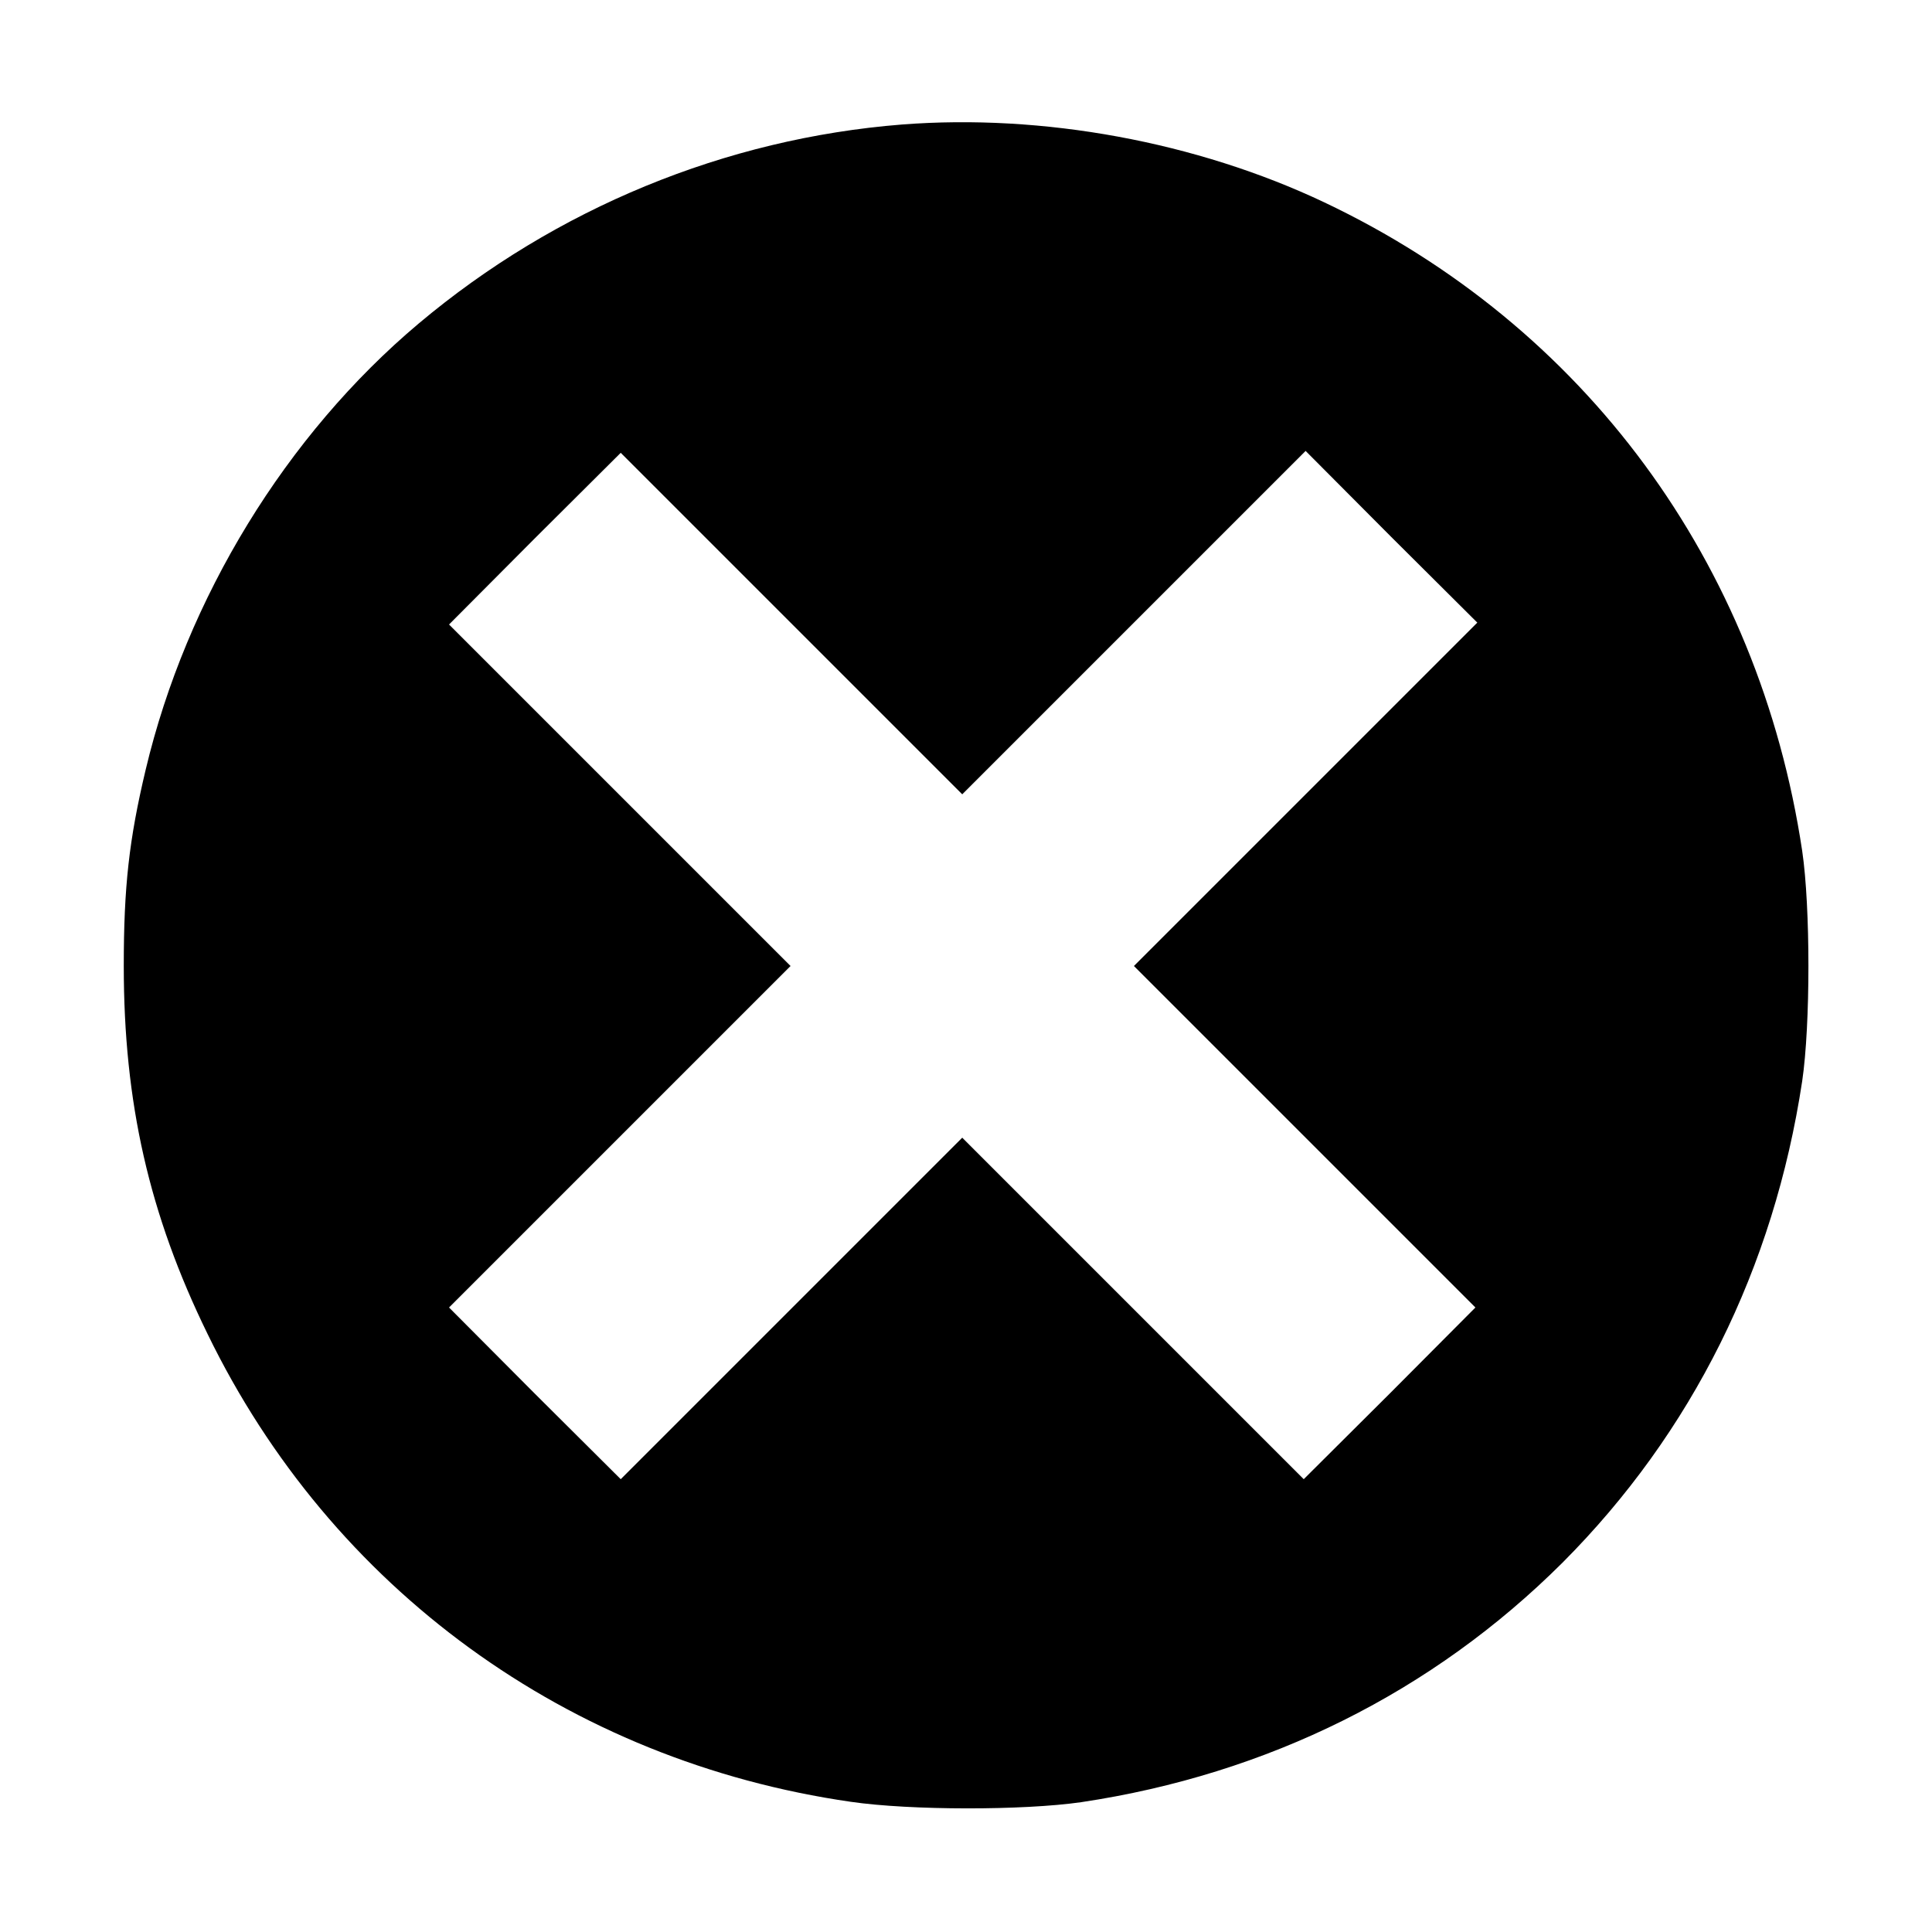
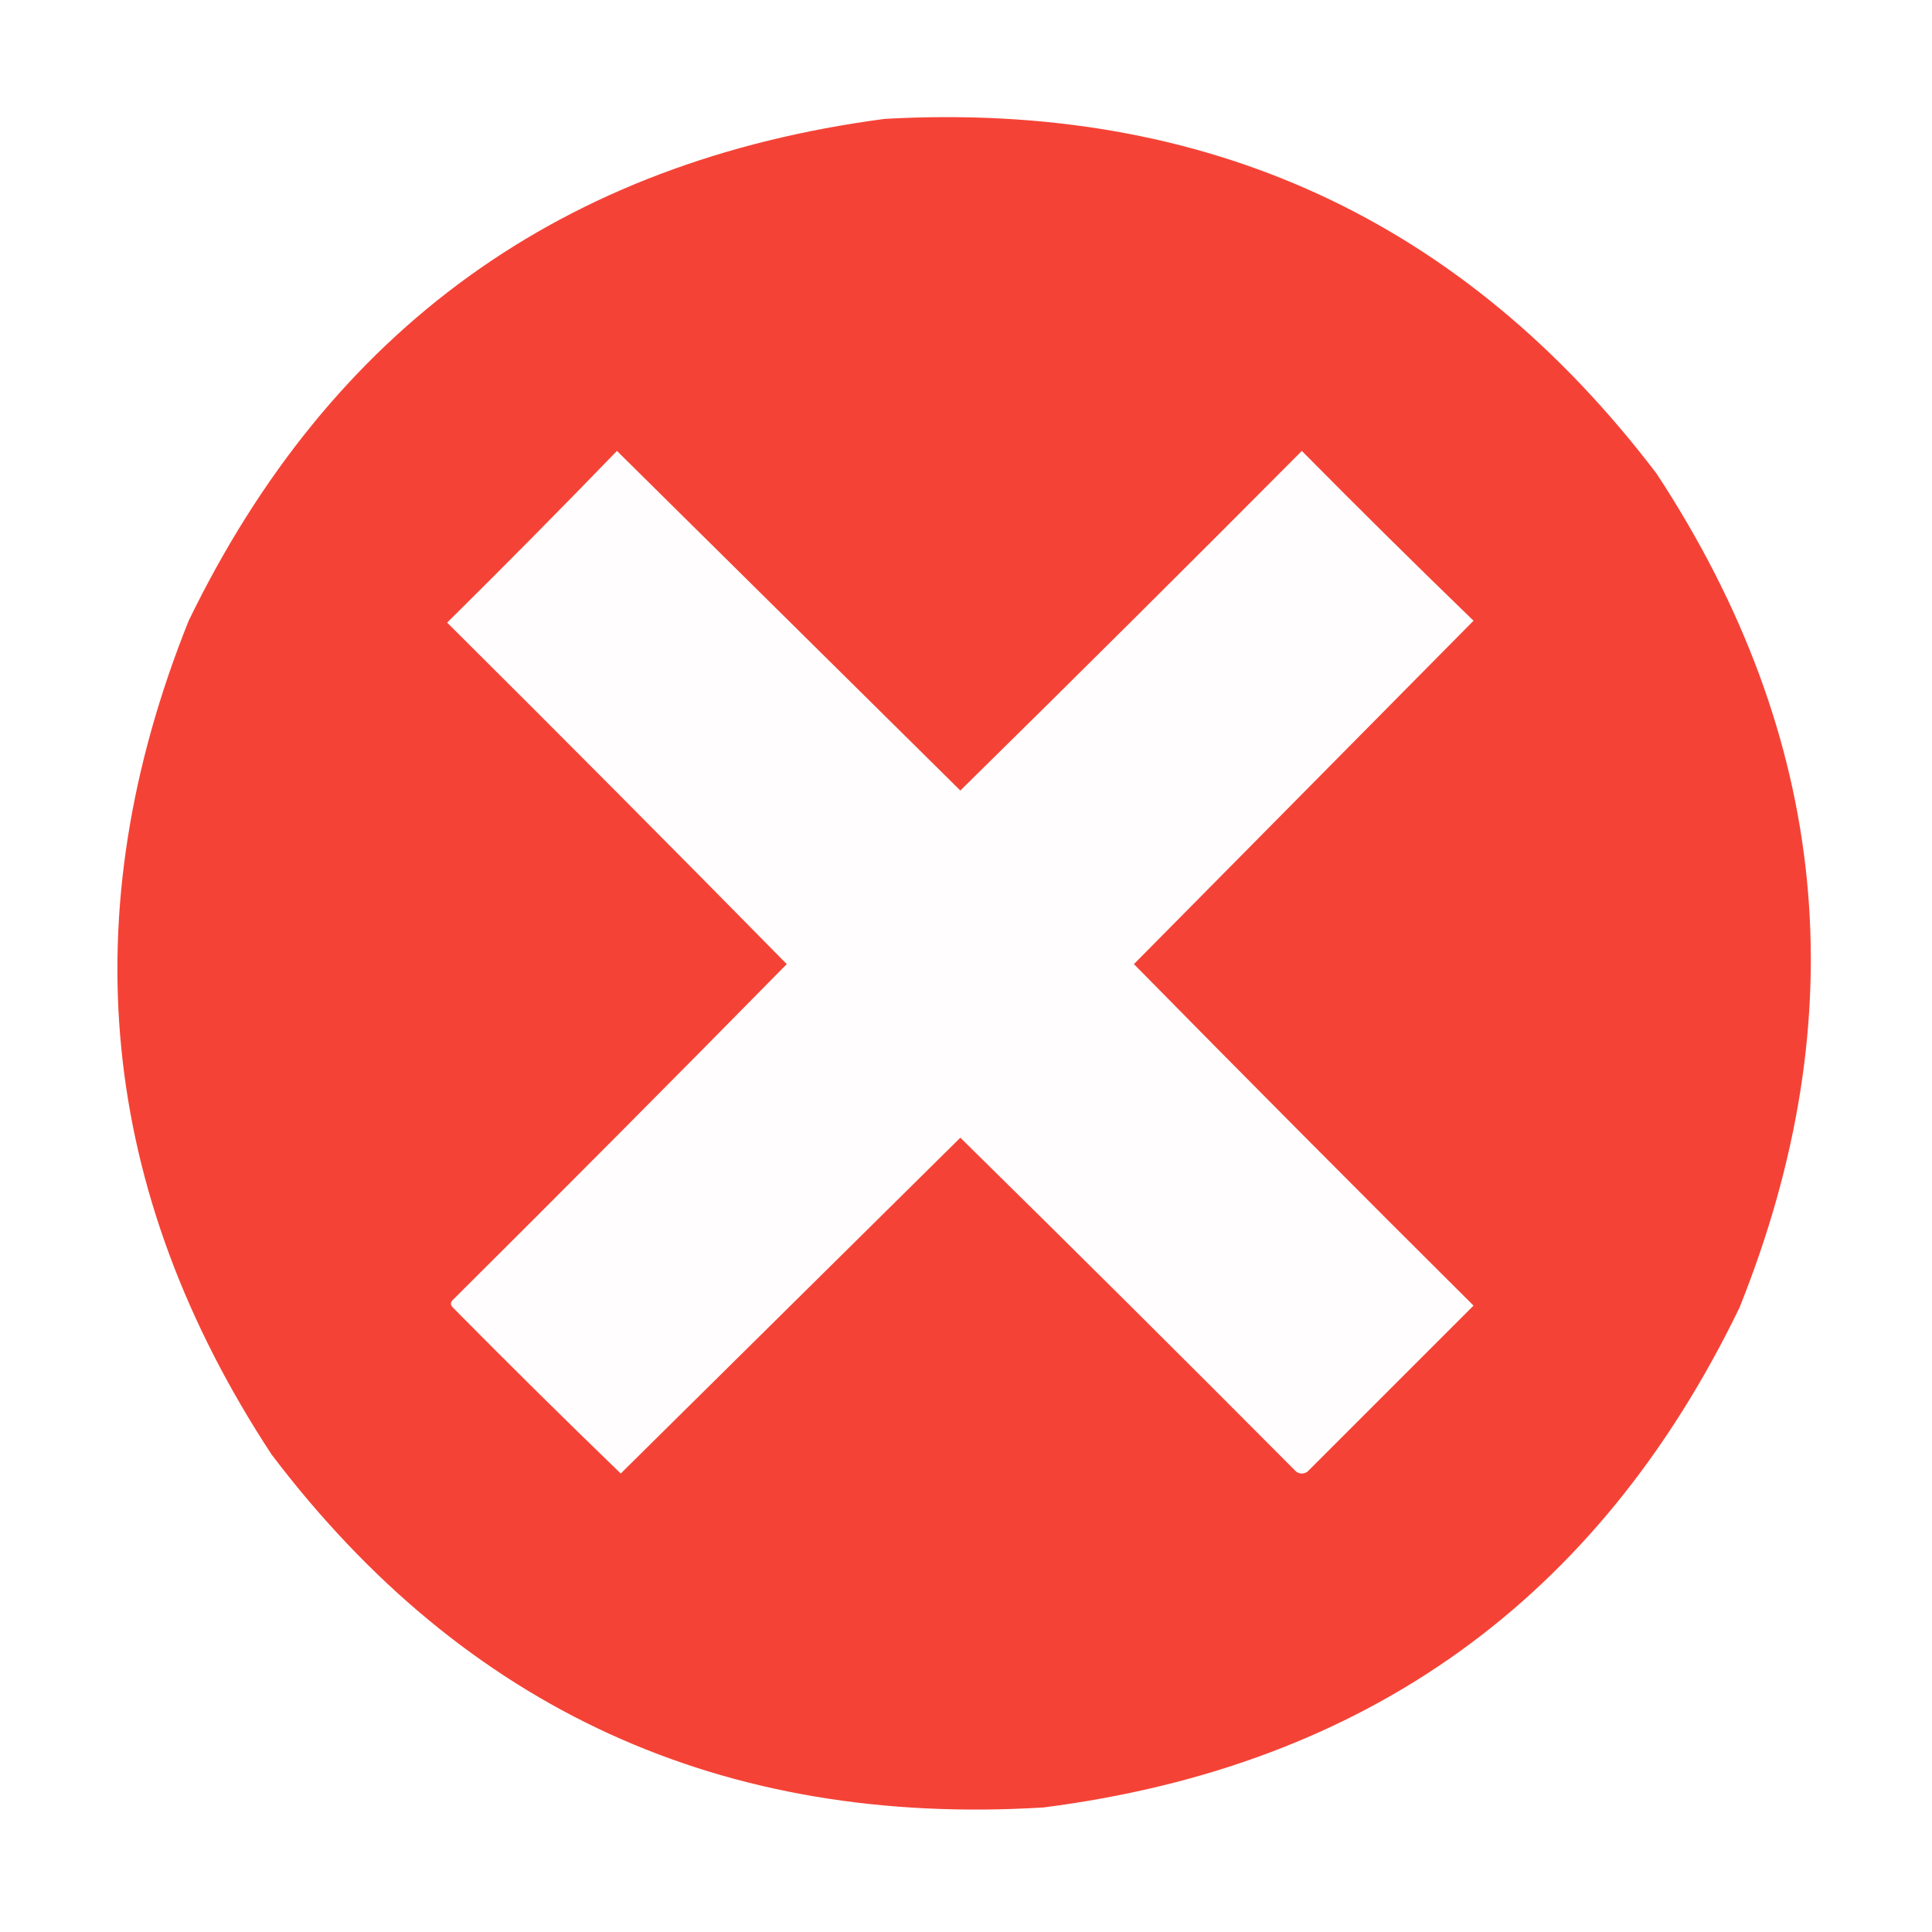
- <svg xmlns="http://www.w3.org/2000/svg" version="1.0" width="512pt" height="512pt" viewBox="0 0 512 512" preserveAspectRatio="xMidYMid meet">
-   <g transform="translate(0,512) scale(0.1,-0.1)" fill="#000000" stroke="none">
-     <path d="M2390 4790 c-467 -37 -917 -222 -1280 -527 -352 -296 -616 -728 -724 -1183 -44 -185 -58 -310 -58 -520 0 -362 67 -658 222 -975 328 -675 956 -1132 1705 -1240 158 -23 457 -23 610 -1 495 74 932 292 1276 635 343 344 560 780 635 1276 22 149 22 461 0 610 -115 765 -577 1392 -1267 1719 -338 160 -745 235 -1119 206z m615 -1320 l455 455 227 -228 228 -227 -455 -455 -455 -455 453 -453 452 -452 -227 -228 -228 -227 -452 452 -453 453 -453 -453 -452 -452 -228 227 -227 228 452 452 453 453 -453 453 -452 452 227 228 228 227 452 -452 453 -453 455 455z" />
+ <svg xmlns="http://www.w3.org/2000/svg" version="1.1" width="512px" height="512px" style="shape-rendering:geometricPrecision; text-rendering:geometricPrecision; image-rendering:optimizeQuality; fill-rule:evenodd; clip-rule:evenodd">
+   <g>
+     <path style="opacity:0.997" fill="#f44336" d="M 234.5,31.5 C 319.587,26.804 387.754,58.137 439,125.5C 484.783,195.228 492.117,268.895 461,346.5C 423.571,423.895 362.071,468.061 276.5,479C 191.387,484.184 123.221,453.017 72,385.5C 26.216,315.772 18.883,242.105 50,164.5C 87.586,87.092 149.086,42.759 234.5,31.5 Z" />
+   </g>
+   <g>
+     <path style="opacity:1" fill="#fffdfd" d="M 163.5,119.5 C 193.812,149.479 224.146,179.479 254.5,209.5C 284.82,179.68 314.986,149.68 345,119.5C 360.014,134.681 375.181,149.681 390.5,164.5C 360.5,194.833 330.5,225.167 300.5,255.5C 330.32,285.82 360.32,315.986 390.5,346C 375.833,360.667 361.167,375.333 346.5,390C 345.5,390.667 344.5,390.667 343.5,390C 313.986,360.32 284.32,330.82 254.5,301.5C 224.5,331.167 194.5,360.833 164.5,390.5C 149.514,376.014 134.681,361.347 120,346.5C 119.333,345.833 119.333,345.167 120,344.5C 149.68,314.986 179.18,285.32 208.5,255.5C 178.68,225.18 148.68,195.014 118.5,165C 133.702,149.965 148.702,134.799 163.5,119.5 Z" />
  </g>
</svg>
